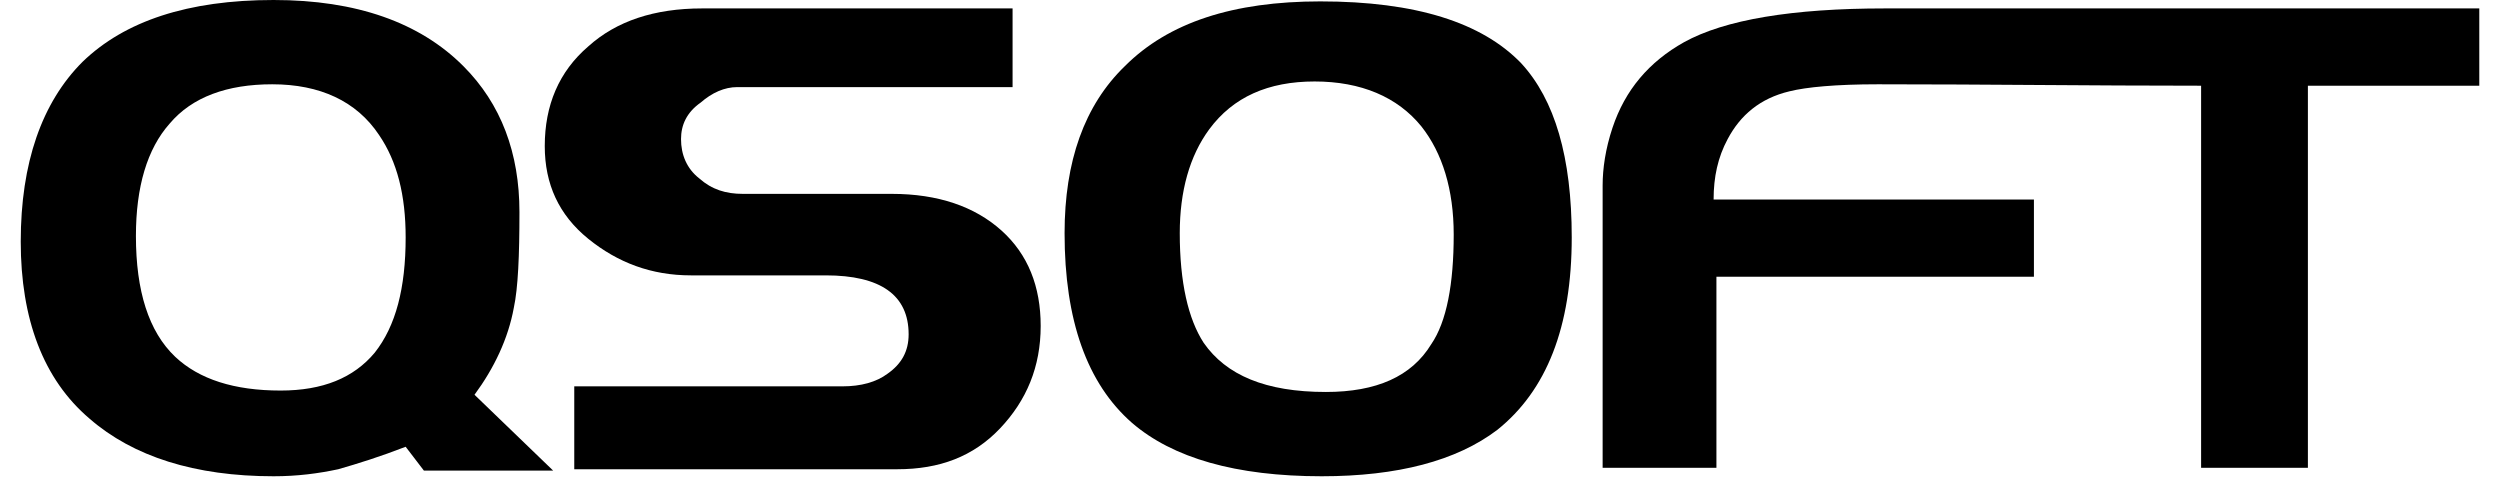
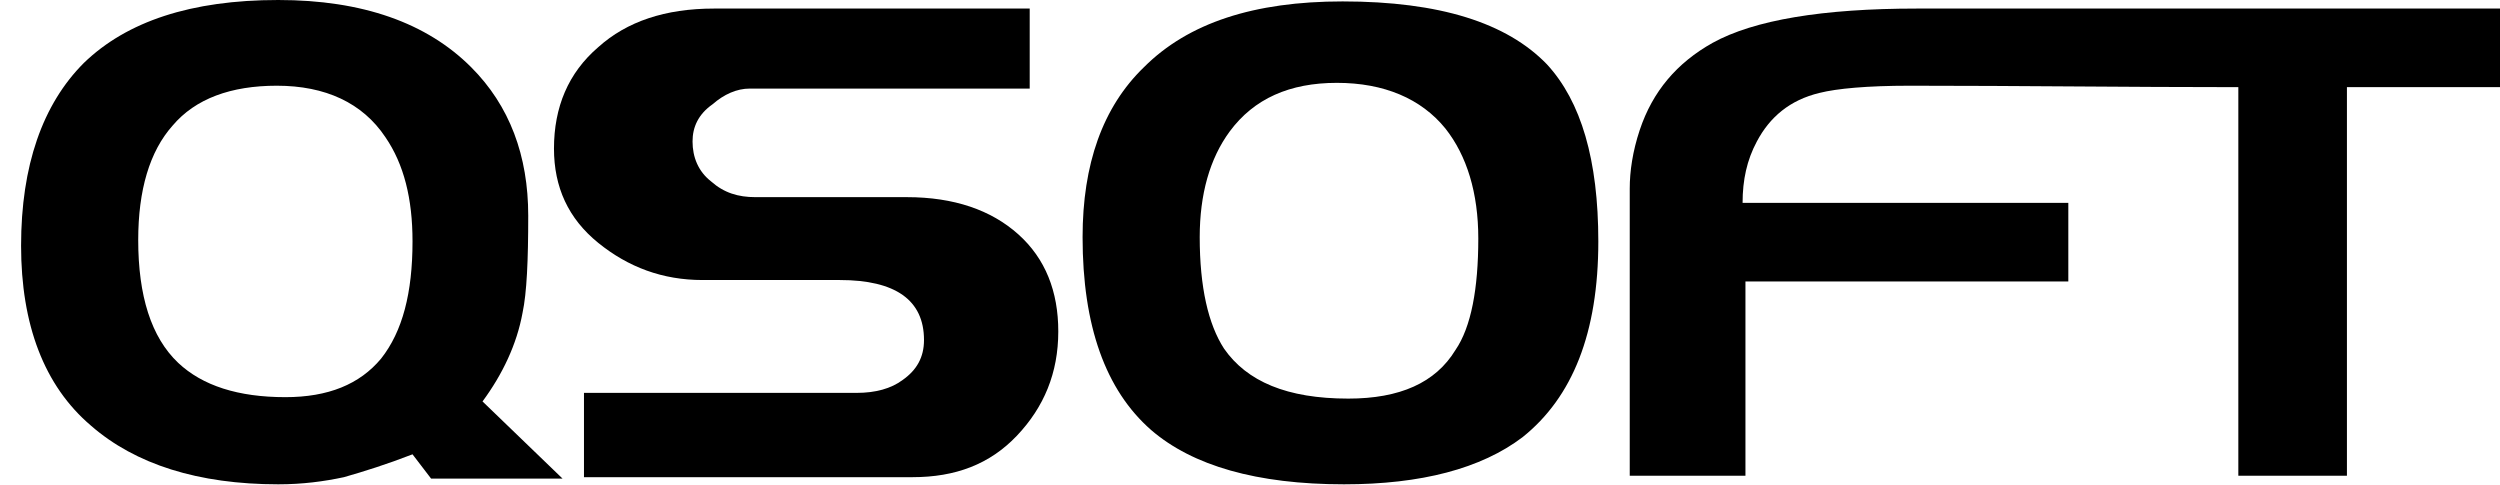
- <svg xmlns="http://www.w3.org/2000/svg" width="95" height="19" viewBox="0 0 95 19" fill="none">
+ <svg xmlns="http://www.w3.org/2000/svg" width="93.42" height="18.1" viewBox="0 0 93.42 18.1" fill="none">
  <path fill-rule="evenodd" clip-rule="evenodd" d="M21.021 17.884H16.109L15.415 16.977C14.454 17.35 13.6 17.617 12.853 17.831C12.105 17.991 11.305 18.098 10.397 18.098C7.407 18.098 5.058 17.35 3.403 15.909C1.642 14.414 0.788 12.118 0.788 9.182C0.788 6.193 1.588 3.897 3.137 2.349C4.738 0.801 7.14 0 10.397 0C13.547 0 15.949 0.854 17.604 2.509C19.046 3.951 19.739 5.819 19.739 8.061C19.739 9.716 19.686 10.944 19.526 11.691C19.312 12.866 18.779 13.987 18.031 15.001L21.021 17.884ZM15.415 9.022C15.415 7.421 15.095 6.139 14.401 5.125C13.547 3.844 12.159 3.203 10.344 3.203C8.635 3.203 7.301 3.684 6.446 4.698C5.592 5.659 5.165 7.1 5.165 8.969C5.165 11.051 5.646 12.599 6.66 13.56C7.568 14.414 8.902 14.841 10.664 14.841C12.265 14.841 13.44 14.361 14.241 13.4C15.042 12.386 15.415 10.944 15.415 9.022Z" fill="currentColor" />
  <path fill-rule="evenodd" clip-rule="evenodd" d="M39.546 12.386C39.546 13.934 39.012 15.215 37.998 16.283C36.983 17.35 35.702 17.831 34.1 17.831H21.822V14.681H32.018C32.712 14.681 33.3 14.521 33.727 14.201C34.261 13.827 34.528 13.346 34.528 12.706C34.528 11.211 33.46 10.464 31.378 10.464H26.253C24.758 10.464 23.477 9.983 22.356 9.076C21.235 8.168 20.701 6.994 20.701 5.552C20.701 4.004 21.235 2.723 22.356 1.762C23.423 0.801 24.865 0.32 26.68 0.32H38.478V3.31H28.015C27.534 3.31 27.054 3.523 26.627 3.897C26.093 4.271 25.879 4.751 25.879 5.285C25.879 5.872 26.093 6.406 26.573 6.78C27.054 7.207 27.587 7.367 28.228 7.367H33.887C35.649 7.367 37.037 7.848 38.051 8.755C39.065 9.663 39.546 10.891 39.546 12.386Z" fill="currentColor" />
  <path fill-rule="evenodd" clip-rule="evenodd" d="M59.726 9.022C59.726 12.439 58.765 14.841 56.896 16.336C55.348 17.511 53.106 18.098 50.223 18.098C46.967 18.098 44.564 17.404 43.016 16.069C41.308 14.574 40.454 12.172 40.454 8.862C40.454 6.139 41.201 4.004 42.749 2.509C44.404 0.854 46.86 0.053 50.17 0.053C53.8 0.053 56.309 0.854 57.804 2.402C59.085 3.79 59.726 5.979 59.726 9.022ZM55.241 8.915C55.241 7.207 54.814 5.819 54.014 4.805C53.106 3.684 51.718 3.096 49.956 3.096C48.194 3.096 46.86 3.684 45.952 4.912C45.205 5.926 44.831 7.261 44.831 8.862C44.831 10.731 45.151 12.119 45.739 13.026C46.593 14.254 48.088 14.895 50.383 14.895C52.305 14.895 53.64 14.307 54.387 13.08C54.974 12.225 55.241 10.784 55.241 8.915Z" fill="currentColor" />
  <path fill-rule="evenodd" clip-rule="evenodd" d="M77.289 10.517H65.224V17.777H60.9V7.047C60.9 6.406 61.007 5.659 61.274 4.858C61.754 3.417 62.662 2.349 63.996 1.602C65.544 0.747 68.107 0.32 71.63 0.32C79.158 0.32 86.685 0.32 94.213 0.32V3.257H87.7V17.777H83.642V3.257C79.478 3.257 75.528 3.203 71.364 3.203C69.762 3.203 68.641 3.31 68 3.47C66.879 3.737 66.132 4.378 65.651 5.285C65.278 5.979 65.117 6.727 65.117 7.581H77.289V10.517Z" fill="currentColor" />
-   <rect x="0" y="0" width="95" height="19" pointer-events="visibleFill" cursor="pointer" />
+   <rect x="0" y="0" width="93.42" height="18.1" pointer-events="visibleFill" cursor="pointer" />
</svg>
